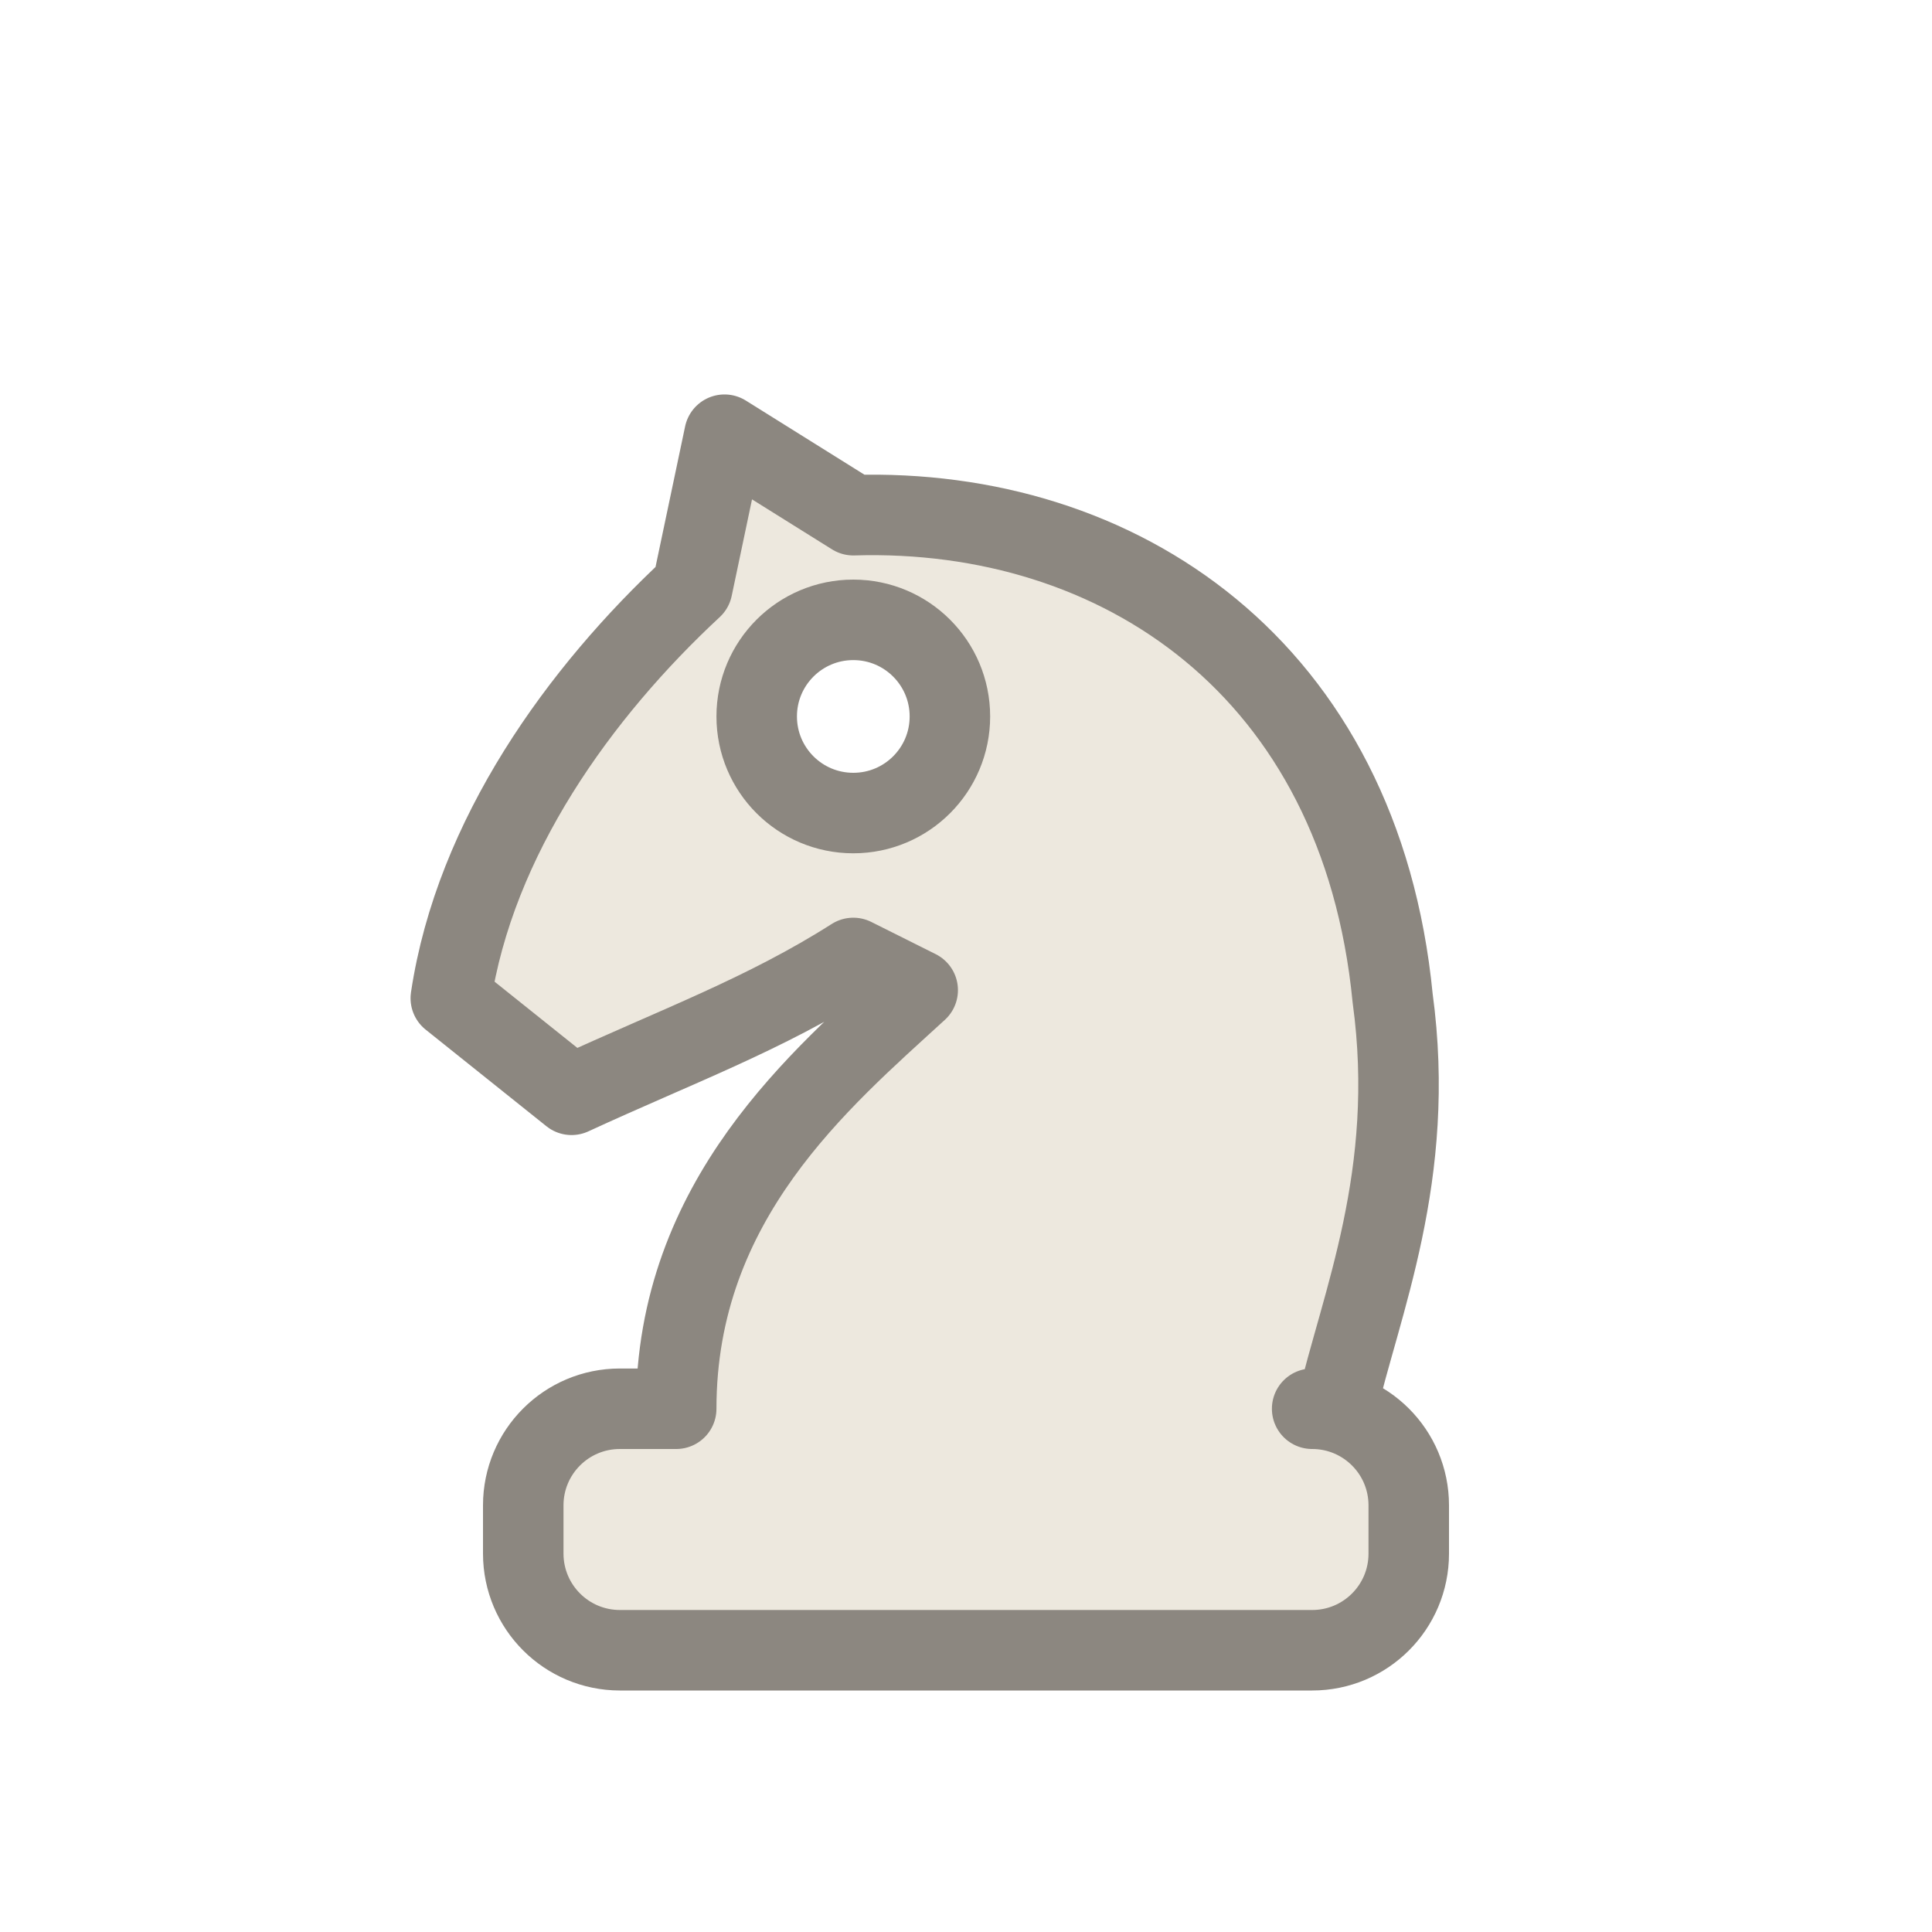
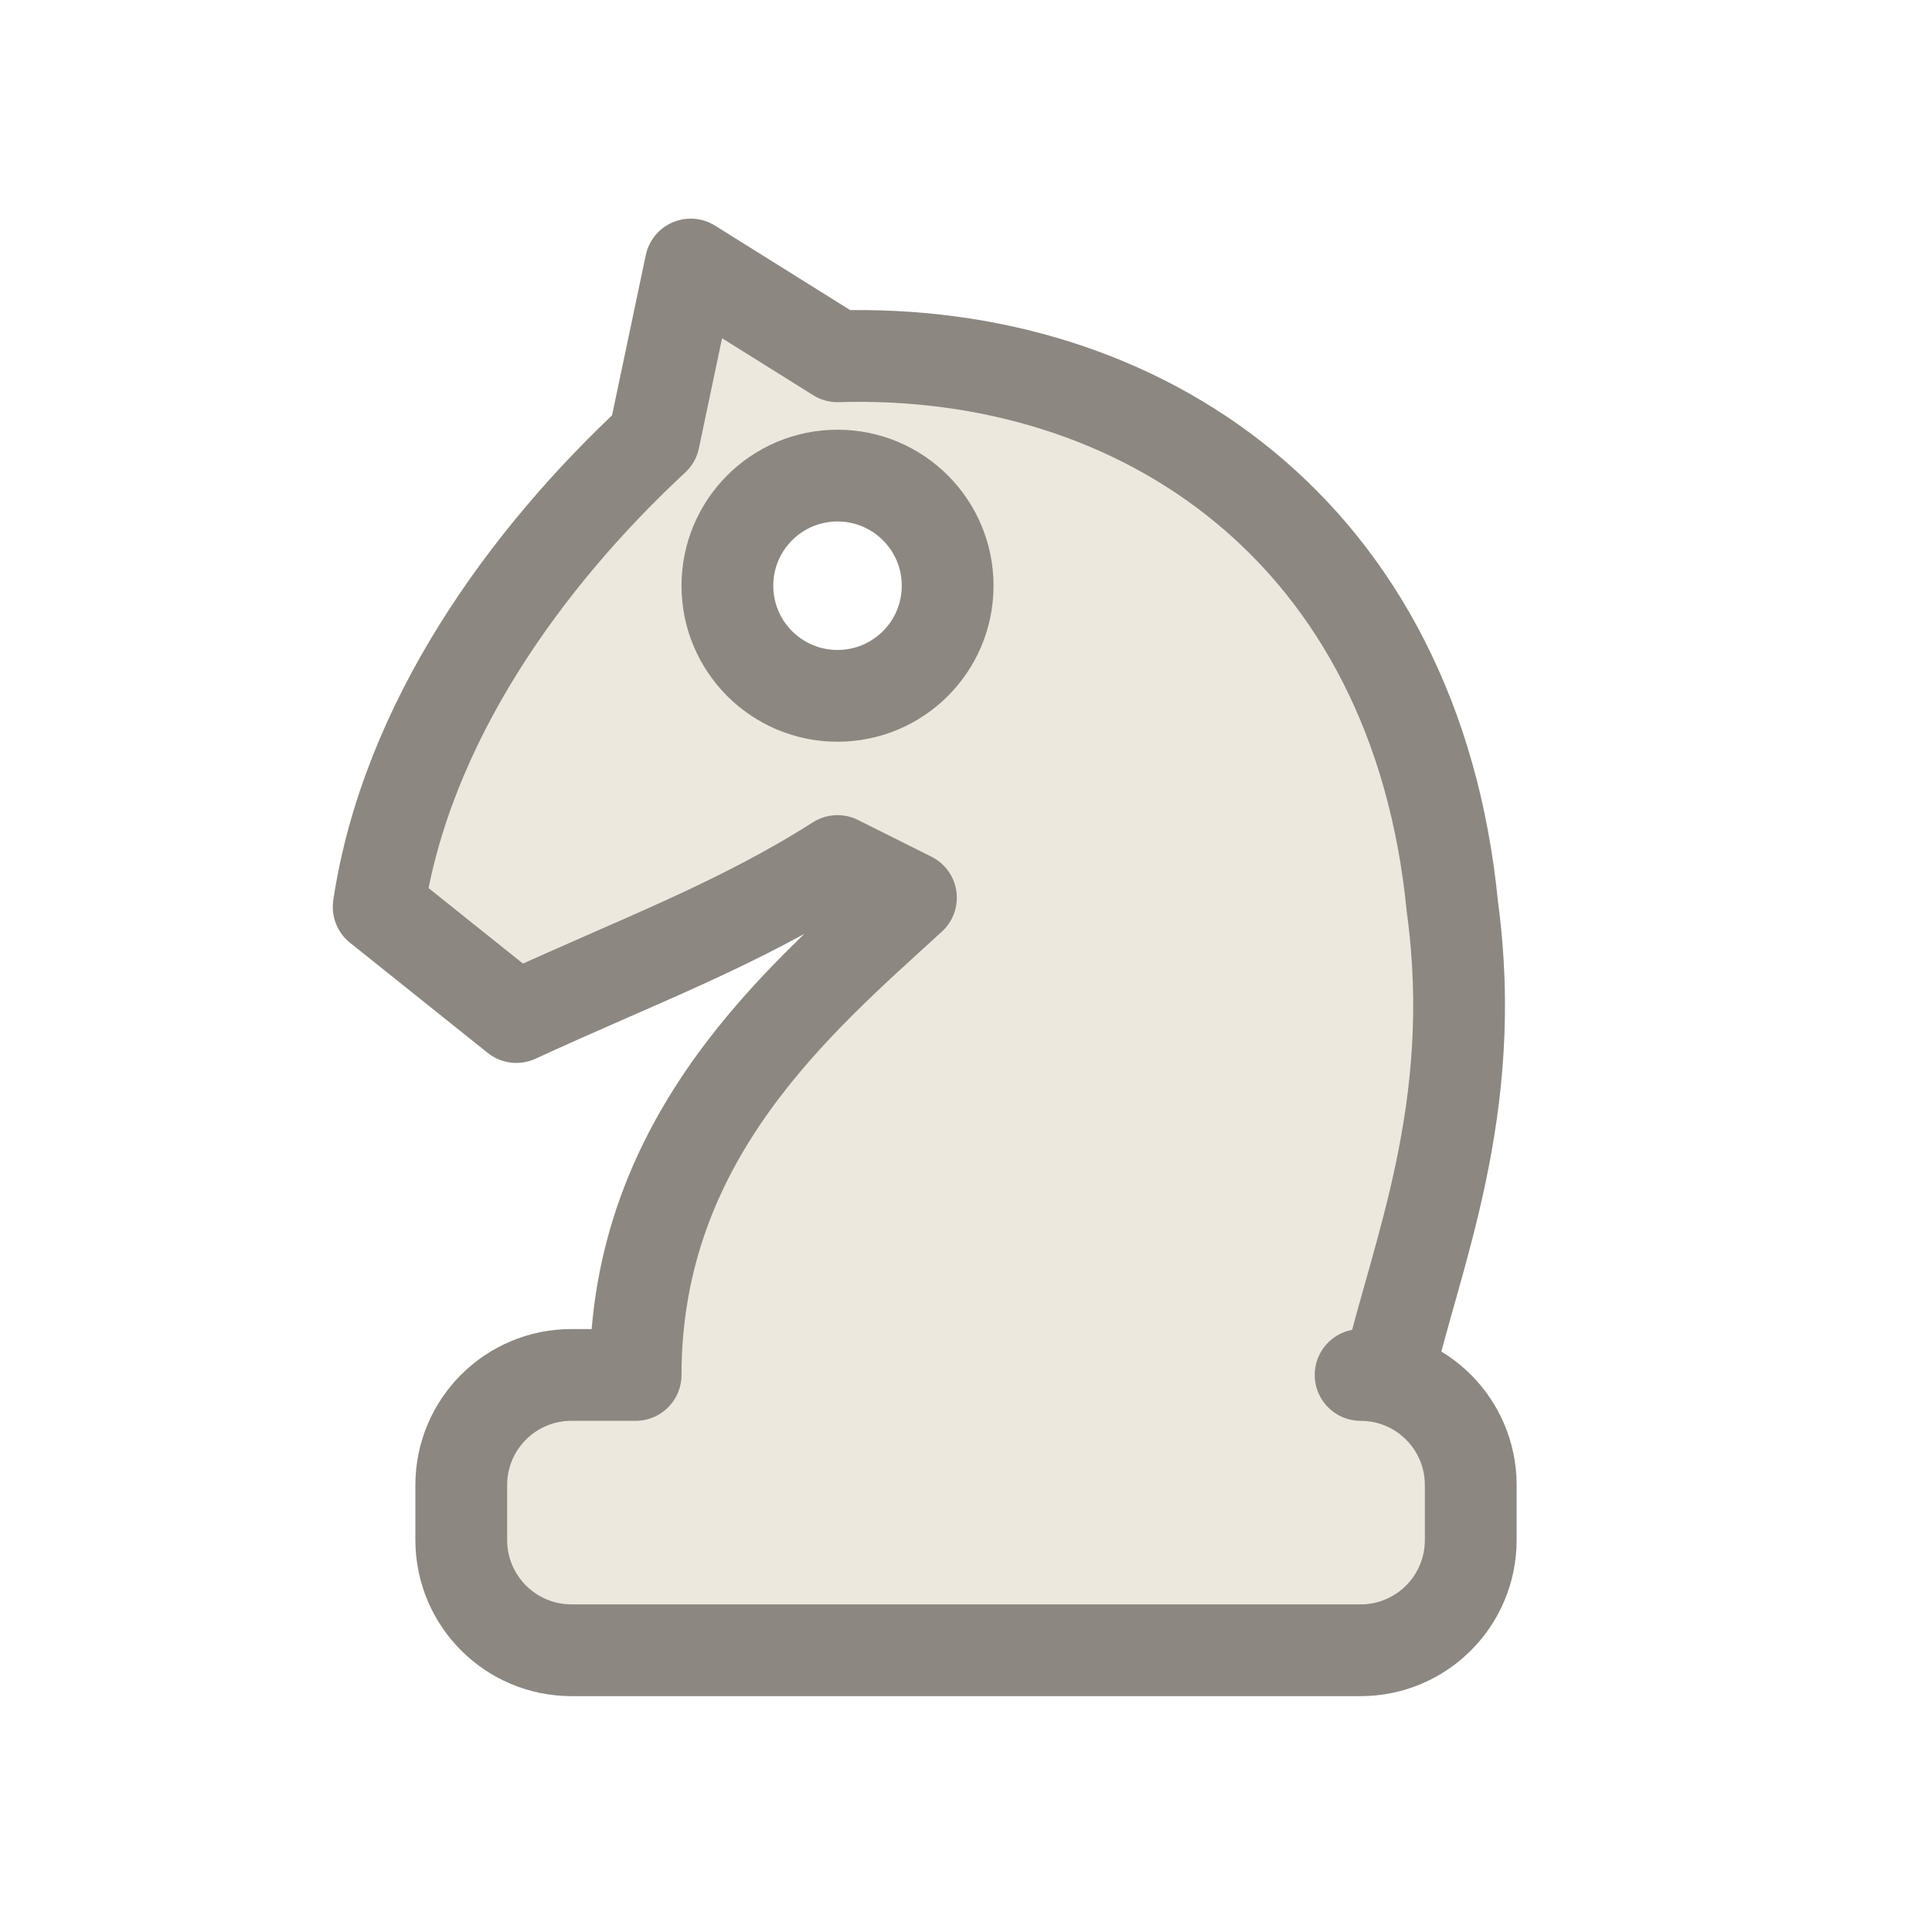
<svg xmlns="http://www.w3.org/2000/svg" width="24" height="24" viewBox="0 0 24 24" fill="none">
-   <path transform="translate(5.60 5.40)" fill-rule="evenodd" d="M 5 1 C 8.3 0.9 11.3 2.9 11.7 7 C 12 9.2 11.3 10.8 11 12.1 L 10.7 12.1 C 11.363 12.1 11.9 12.637 11.9 13.3 L 11.9 13.9 C 11.9 14.563 11.363 15.1 10.7 15.1 L 2.1 15.1 C 1.437 15.099 0.901 14.563 0.9 13.9 L 0.9 13.3 C 0.9 12.637 1.437 12.1 2.1 12.1 L 2.8 12.1 C 2.8 9.5 4.6 8 5.8 6.9 L 5 6.5 C 3.9 7.2 2.8 7.6 1.5 8.2 L 0 7 C 0.3 5 1.6 3.2 3 1.9 L 3.4 0 L 5 1 Z M 5 2.3 C 4.337 2.3 3.8 2.837 3.8 3.5 C 3.8 4.163 4.337 4.7 5 4.7 C 5.663 4.7 6.2 4.163 6.2 3.5 C 6.2 2.837 5.663 2.3 5 2.3 Z" fill="#EDE8DE" stroke="#8C8780" stroke-width="1" stroke-linejoin="round" />
+   <g transform="translate(12 20.5) scale(1.14) translate(-12 -20.5)">
+     <path transform="translate(5.60 5.40)" fill-rule="evenodd" d="M 5 1 C 8.3 0.9 11.3 2.9 11.7 7 C 12 9.2 11.3 10.8 11 12.1 L 10.7 12.1 C 11.363 12.1 11.9 12.637 11.9 13.3 L 11.9 13.9 C 11.9 14.563 11.363 15.1 10.7 15.1 L 2.1 15.1 C 1.437 15.099 0.901 14.563 0.9 13.9 L 0.9 13.3 C 0.9 12.637 1.437 12.1 2.1 12.1 L 2.8 12.1 C 2.8 9.5 4.6 8 5.8 6.9 L 5 6.5 C 3.9 7.2 2.8 7.6 1.5 8.2 L 0 7 C 0.3 5 1.6 3.2 3 1.9 L 3.4 0 L 5 1 Z M 5 2.3 C 4.337 2.3 3.8 2.837 3.8 3.5 C 3.8 4.163 4.337 4.7 5 4.7 C 5.663 4.7 6.2 4.163 6.2 3.5 C 6.2 2.837 5.663 2.3 5 2.3 Z" fill="#EDE8DE" stroke="#8C8780" stroke-width="1" stroke-linejoin="round" />
+   </g>
</svg>
